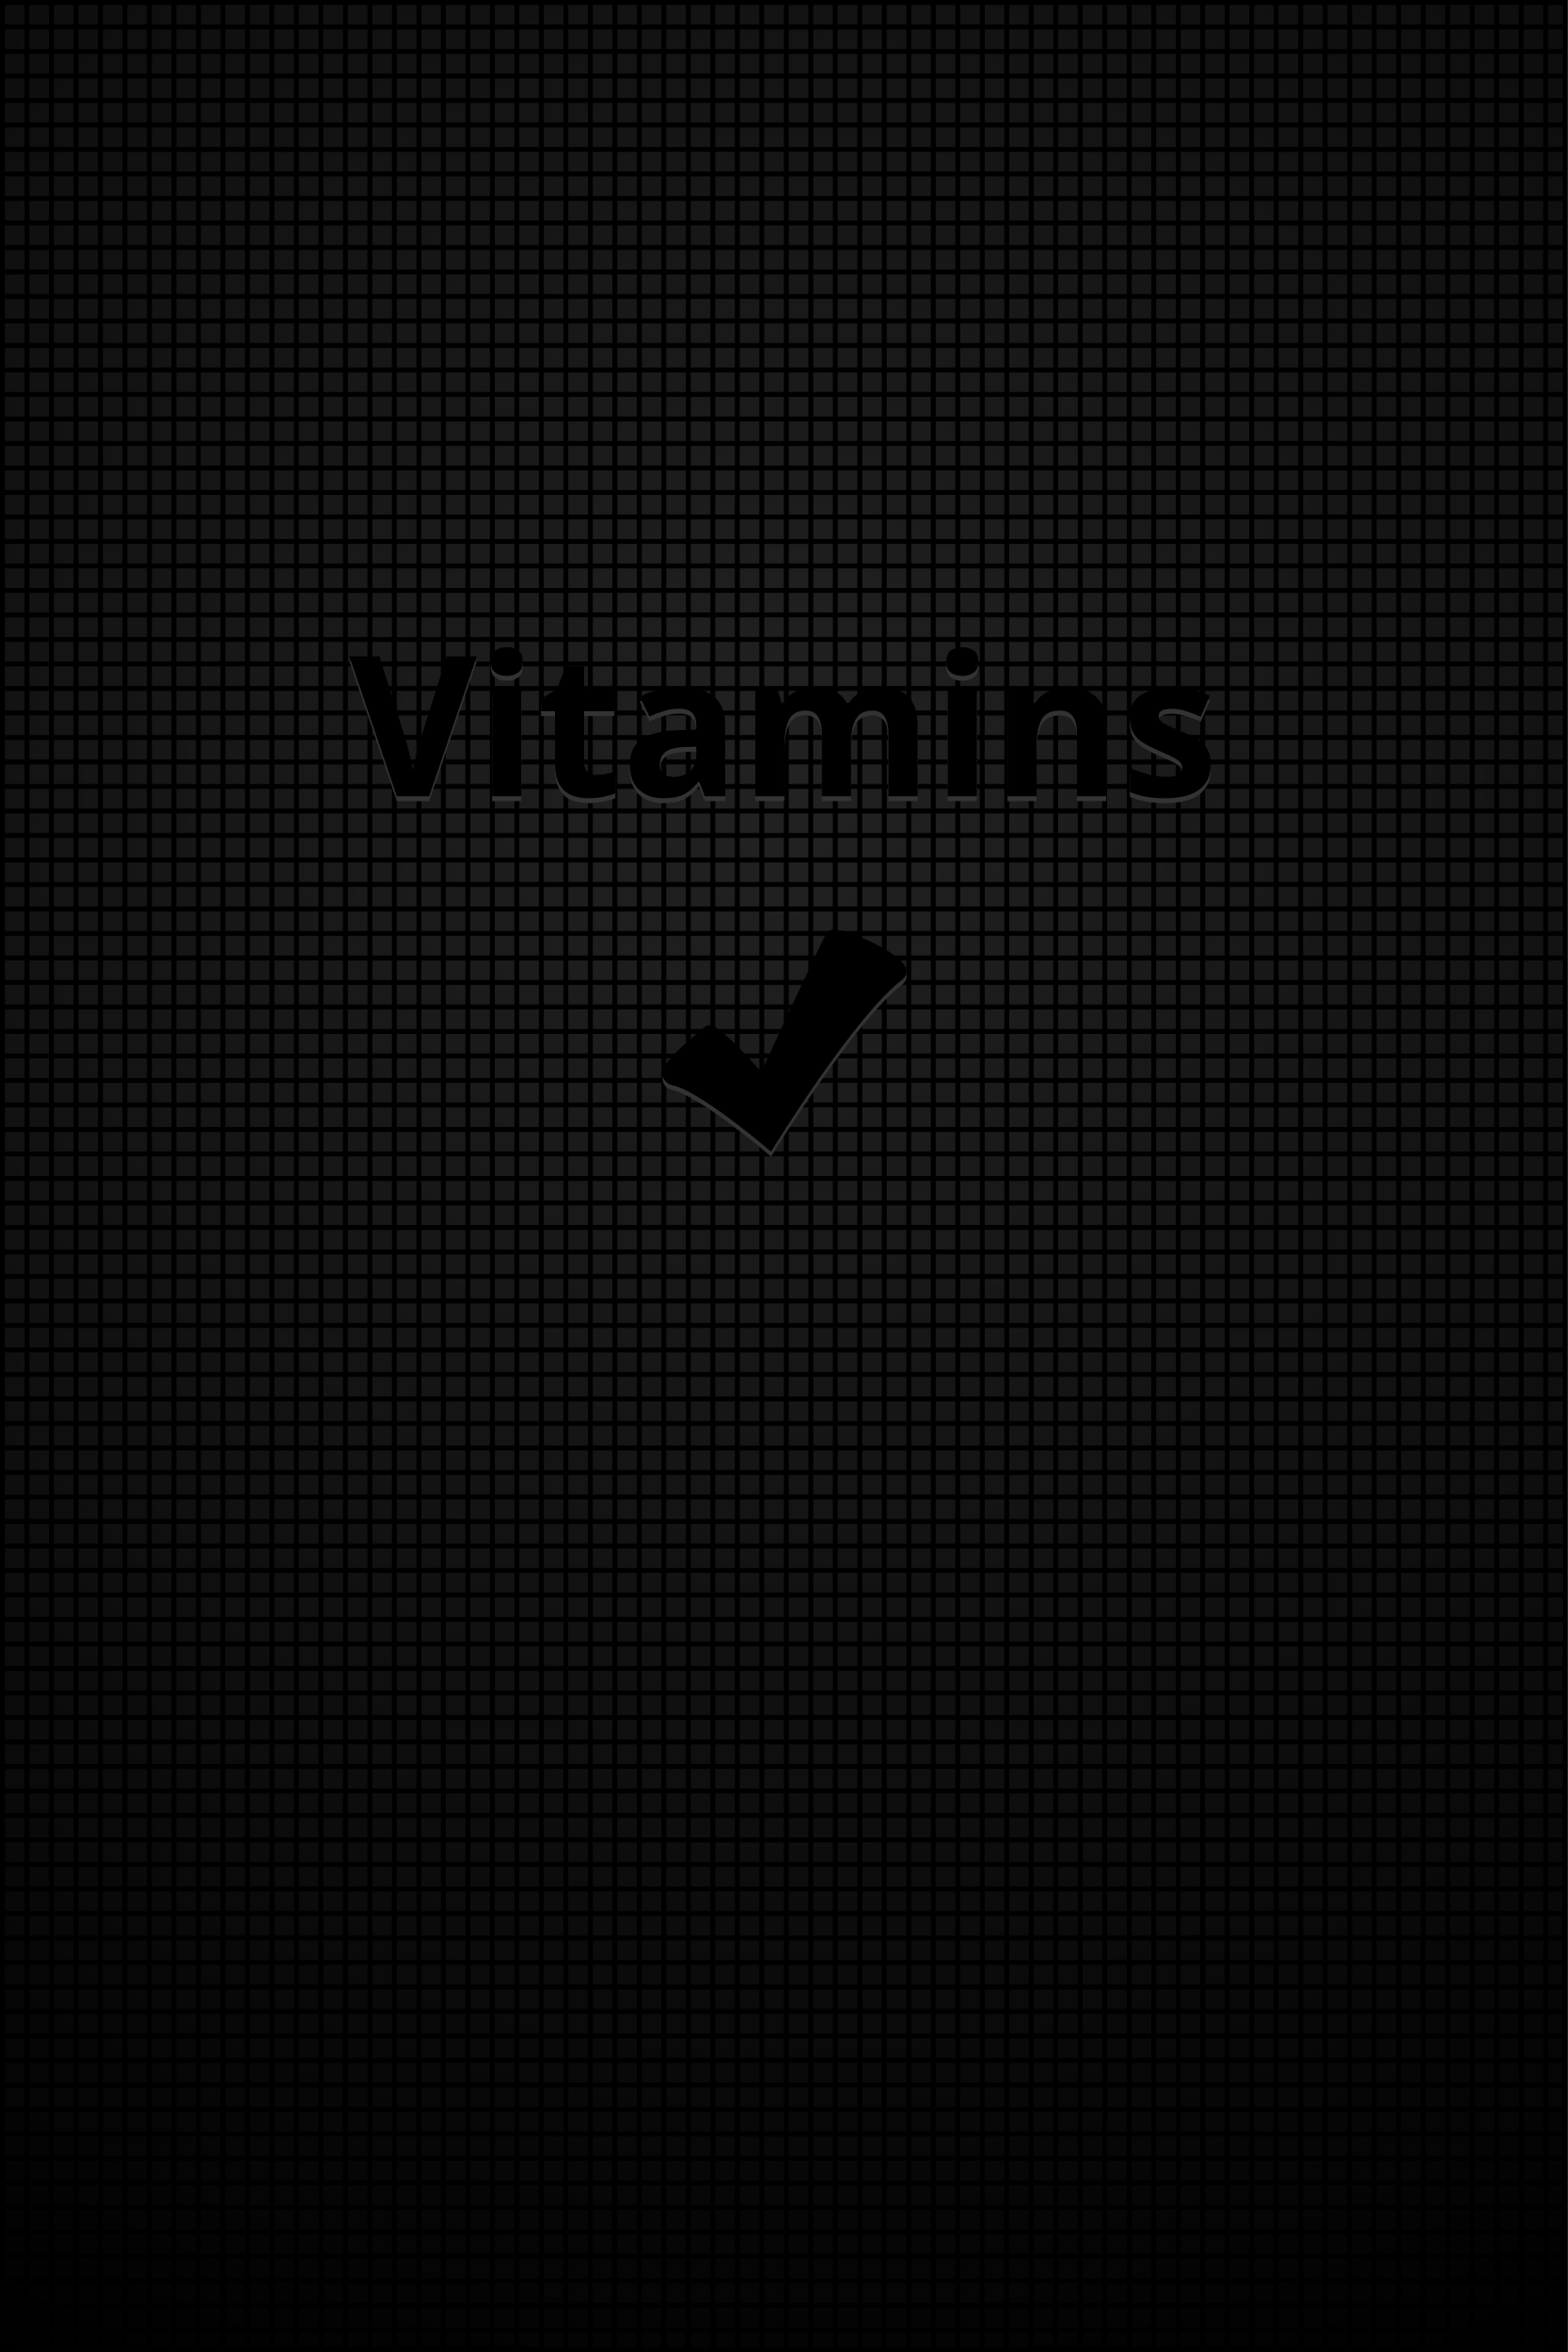
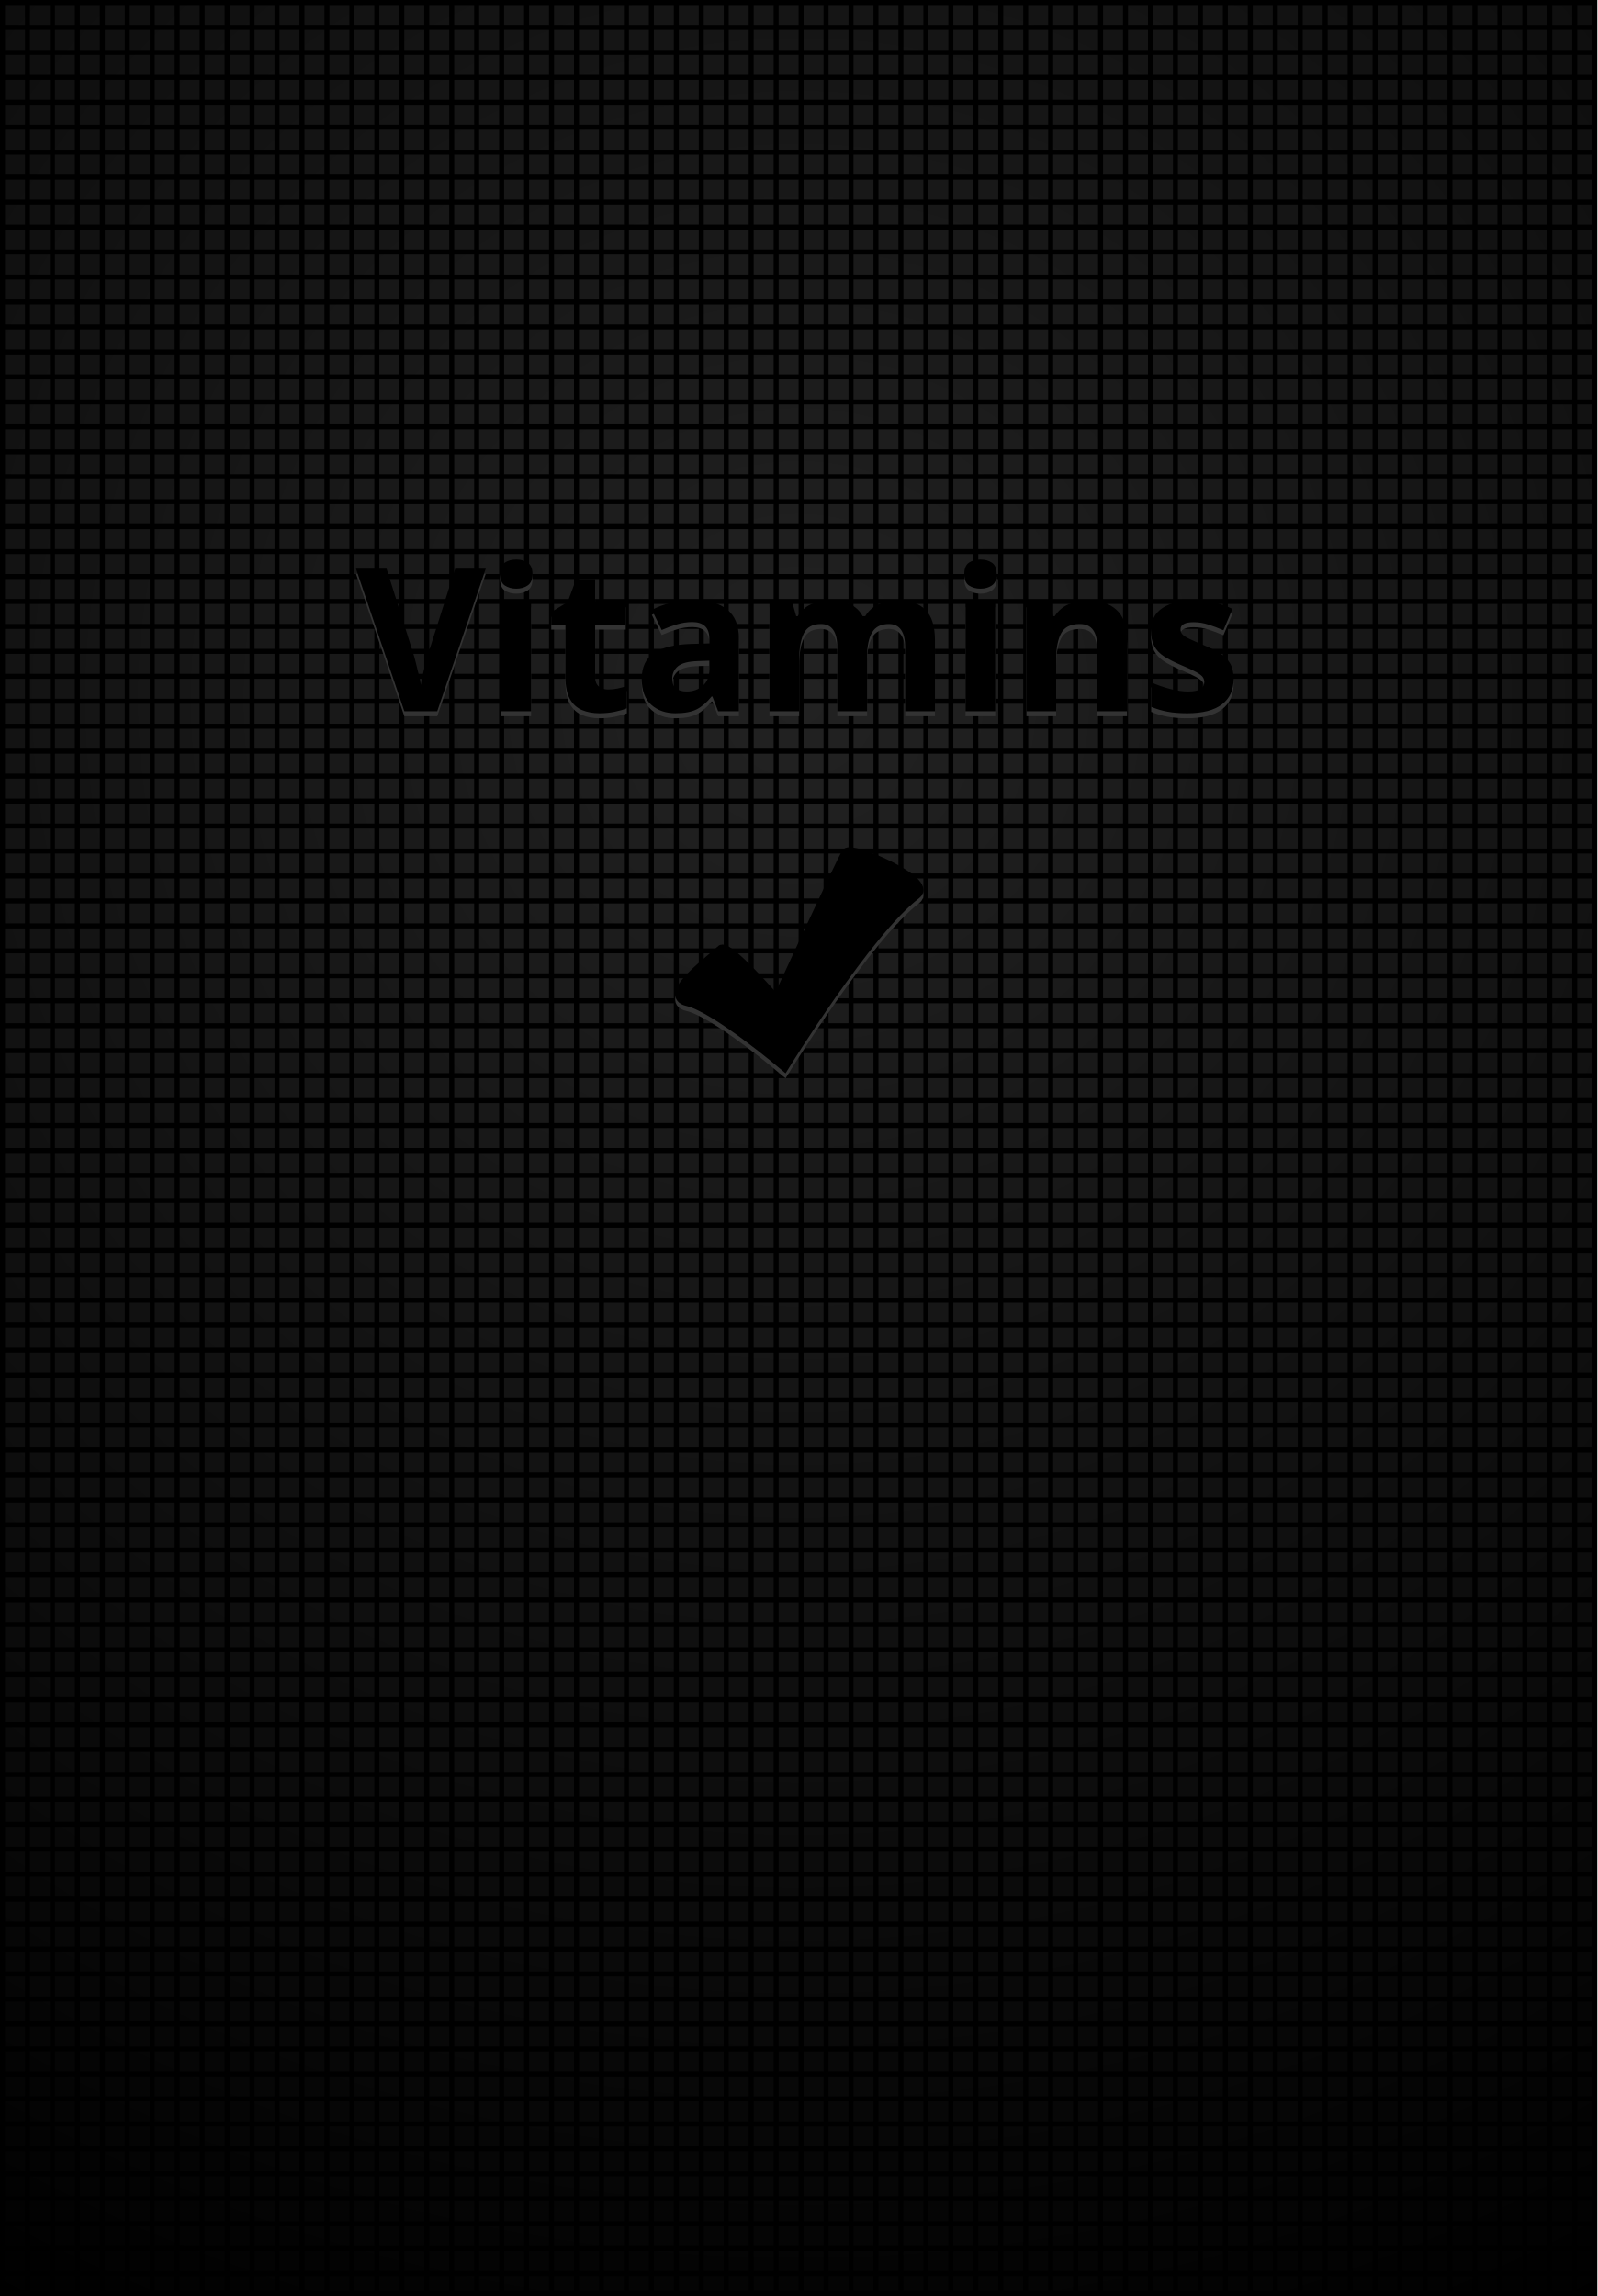
- <svg xmlns="http://www.w3.org/2000/svg" xmlns:xlink="http://www.w3.org/1999/xlink" width="320" height="480">
+ <svg xmlns="http://www.w3.org/2000/svg" xmlns:xlink="http://www.w3.org/1999/xlink" width="320" height="460" viewBox="0 20 320 460">
  <defs>
    <linearGradient id="linear">
      <stop stop-color="#222" offset="0" />
      <stop stop-color="#000" offset="1" />
    </linearGradient>
    <radialGradient id="radial" cx="160" cy="160" fx="160" fy="160" gradientUnits="userSpaceOnUse" r="360" xlink:href="#linear" />
  </defs>
  <rect x="0" y="0" width="320" height="480" fill="url(#radial)" stroke="none" />
  <path stroke="black" stroke-width="1" fill="none" d="M 0.5 0.5 L 0.5 479.5 L 319.5 479.5 L 319.5 0.5 z       M   5.5 0.5 L   5.5 479.5       M  10.5 0.5 L  10.5 479.5       M  15.5 0.5 L  15.5 479.5       M  20.5 0.5 L  20.5 479.5       M  25.5 0.5 L  25.5 479.5       M  30.5 0.5 L  30.5 479.5       M  35.5 0.5 L  35.5 479.5       M  40.5 0.5 L  40.5 479.5       M  45.5 0.5 L  45.5 479.5       M  50.5 0.5 L  50.5 479.5       M  55.5 0.5 L  55.5 479.5       M  60.5 0.5 L  60.5 479.5       M  65.5 0.5 L  65.5 479.5       M  70.5 0.5 L  70.5 479.5       M  75.5 0.5 L  75.5 479.5       M  80.5 0.5 L  80.5 479.5       M  85.5 0.5 L  85.5 479.5       M  90.5 0.5 L  90.5 479.5       M  95.5 0.5 L  95.5 479.5       M 100.5 0.5 L 100.5 479.5       M 105.5 0.5 L 105.5 479.5       M 110.5 0.5 L 110.5 479.5       M 115.5 0.5 L 115.5 479.5       M 120.5 0.5 L 120.5 479.5       M 125.5 0.5 L 125.5 479.5       M 130.5 0.5 L 130.5 479.5       M 135.5 0.5 L 135.5 479.5       M 140.5 0.5 L 140.5 479.5       M 145.5 0.5 L 145.5 479.5       M 150.5 0.5 L 150.5 479.5       M 155.5 0.5 L 155.5 479.5       M 160.5 0.5 L 160.5 479.5       M 165.5 0.5 L 165.5 479.5       M 170.5 0.5 L 170.5 479.5       M 175.5 0.5 L 175.5 479.5       M 180.5 0.5 L 180.5 479.5       M 185.5 0.5 L 185.5 479.5       M 190.5 0.5 L 190.5 479.5       M 195.5 0.5 L 195.5 479.5       M 200.5 0.5 L 200.5 479.5       M 205.5 0.5 L 205.5 479.5       M 210.5 0.5 L 210.5 479.5       M 215.5 0.5 L 215.5 479.5       M 220.5 0.5 L 220.5 479.5       M 225.5 0.5 L 225.5 479.5       M 230.5 0.5 L 230.5 479.5       M 235.5 0.5 L 235.5 479.5       M 240.5 0.5 L 240.5 479.5       M 245.5 0.5 L 245.5 479.5       M 250.5 0.5 L 250.5 479.5       M 255.5 0.5 L 255.5 479.5       M 260.5 0.5 L 260.5 479.5       M 265.5 0.5 L 265.5 479.5       M 270.5 0.5 L 270.5 479.5       M 275.5 0.5 L 275.5 479.5       M 280.5 0.5 L 280.5 479.5       M 285.5 0.5 L 285.5 479.5       M 290.5 0.5 L 290.5 479.5       M 295.5 0.5 L 295.5 479.5       M 300.5 0.5 L 300.5 479.5       M 305.5 0.5 L 305.5 479.5       M 310.5 0.5 L 310.5 479.5       M 315.5 0.5 L 315.5 479.5       M 0.5   5.5 L 319.5   5.5       M 0.5  10.5 L 319.5  10.5       M 0.5  15.5 L 319.5  15.5       M 0.5  20.5 L 319.5  20.5       M 0.5  25.5 L 319.5  25.5       M 0.5  30.5 L 319.5  30.5       M 0.5  35.5 L 319.5  35.5       M 0.5  40.5 L 319.5  40.5       M 0.5  45.5 L 319.5  45.5       M 0.5  50.5 L 319.5  50.5       M 0.5  55.5 L 319.5  55.5       M 0.5  60.5 L 319.5  60.5       M 0.5  65.5 L 319.5  65.5       M 0.5  70.5 L 319.5  70.5       M 0.5  75.5 L 319.5  75.5       M 0.5  80.5 L 319.5  80.5       M 0.5  85.5 L 319.5  85.5       M 0.5  90.5 L 319.5  90.5       M 0.5  95.5 L 319.5  95.5       M 0.5 100.5 L 319.5 100.5       M 0.5 105.5 L 319.5 105.5       M 0.5 110.5 L 319.5 110.5       M 0.5 115.5 L 319.5 115.5       M 0.5 120.5 L 319.5 120.5       M 0.5 125.5 L 319.5 125.5       M 0.5 130.5 L 319.5 130.5       M 0.5 135.5 L 319.5 135.5       M 0.5 140.5 L 319.5 140.5       M 0.5 145.5 L 319.5 145.5       M 0.5 150.5 L 319.5 150.5       M 0.5 155.5 L 319.5 155.5       M 0.5 160.5 L 319.5 160.5       M 0.5 165.5 L 319.5 165.5       M 0.5 170.5 L 319.5 170.5       M 0.5 175.5 L 319.5 175.5       M 0.5 180.5 L 319.5 180.5       M 0.5 185.5 L 319.5 185.5       M 0.5 190.5 L 319.5 190.5       M 0.5 195.5 L 319.5 195.5       M 0.5 200.5 L 319.5 200.5       M 0.5 205.5 L 319.5 205.5       M 0.5 210.5 L 319.5 210.5       M 0.5 215.5 L 319.5 215.5       M 0.5 220.5 L 319.5 220.5       M 0.5 225.5 L 319.5 225.5       M 0.5 230.5 L 319.5 230.5       M 0.5 235.5 L 319.5 235.5       M 0.5 240.5 L 319.5 240.5       M 0.5 245.5 L 319.5 245.5       M 0.5 250.5 L 319.5 250.5       M 0.5 255.5 L 319.5 255.5       M 0.5 260.5 L 319.5 260.5       M 0.5 265.5 L 319.5 265.5       M 0.5 270.5 L 319.5 270.5       M 0.5 275.5 L 319.5 275.5       M 0.5 280.5 L 319.5 280.5       M 0.5 285.5 L 319.5 285.5       M 0.5 290.5 L 319.5 290.5       M 0.5 295.5 L 319.5 295.5       M 0.5 300.5 L 319.5 300.5       M 0.5 305.5 L 319.5 305.5       M 0.5 310.5 L 319.5 310.5       M 0.5 315.5 L 319.5 315.5       M 0.5 320.5 L 319.5 320.5       M 0.5 325.5 L 319.5 325.5       M 0.5 330.5 L 319.5 330.5       M 0.5 335.5 L 319.5 335.5       M 0.5 340.5 L 319.5 340.5       M 0.5 345.5 L 319.5 345.5       M 0.5 350.5 L 319.5 350.5       M 0.5 355.5 L 319.5 355.5       M 0.5 360.5 L 319.5 360.5       M 0.5 365.5 L 319.5 365.5       M 0.5 370.5 L 319.5 370.5       M 0.5 375.5 L 319.5 375.5       M 0.5 380.5 L 319.5 380.5       M 0.5 385.5 L 319.5 385.5       M 0.5 390.5 L 319.5 390.5       M 0.5 395.5 L 319.5 395.5       M 0.5 400.5 L 319.5 400.5       M 0.5 405.5 L 319.5 405.5       M 0.5 410.5 L 319.5 410.5       M 0.5 415.5 L 319.5 415.5       M 0.5 420.5 L 319.5 420.5       M 0.5 425.5 L 319.5 425.5       M 0.5 430.5 L 319.5 430.5       M 0.5 435.5 L 319.5 435.5       M 0.5 440.5 L 319.5 440.5       M 0.5 445.5 L 319.5 445.5       M 0.5 450.5 L 319.5 450.5       M 0.5 455.5 L 319.5 455.5       M 0.5 460.5 L 319.5 460.5       M 0.5 465.5 L 319.5 465.5       M 0.5 470.5 L 319.5 470.5       M 0.5 475.5 L 319.5 475.5 " />
  <text x="160" y="163.5" fill="#333" style="font-family:Arial Black;font-weight:bold;text-anchor:middle;font-size:40px;">Vitamins</text>
  <text x="160" y="162.5" fill="black" style="font-family:Arial Black;font-weight:bold;text-anchor:middle;font-size:40px;">Vitamins</text>
  <path stroke-width="1.157" stroke-linecap="butt" stroke-linejoin="miter" stroke-miterlimit="4" fill="#333" stroke="#333" transform="translate(135 186) matrix(1.729242,0,0,1.729242,-27.84773,1.129938)" d="m 21.571,14.009 c -0.773,0.872 -6.941,5.204 -3.889,5.905 3.326,0.764 11.233,7.489 11.233,7.489 0,0 9.638,-15.626 15.266,-19.875 1.968,-1.486 -7.488,-5.576 -8.065,-4.753 -0.569,0.811 -8.065,17.138 -8.065,17.138 0,0 -5.768,-6.709 -6.481,-5.905 z" />
  <path stroke-width="1.157" stroke-linecap="butt" stroke-linejoin="miter" stroke-miterlimit="4" fill="black" stroke="black" transform="translate(135 185) matrix(1.729242,0,0,1.729242,-27.84773,1.129938)" d="m 21.571,14.009 c -0.773,0.872 -6.941,5.204 -3.889,5.905 3.326,0.764 11.233,7.489 11.233,7.489 0,0 9.638,-15.626 15.266,-19.875 1.968,-1.486 -7.488,-5.576 -8.065,-4.753 -0.569,0.811 -8.065,17.138 -8.065,17.138 0,0 -5.768,-6.709 -6.481,-5.905 z" />
</svg>
